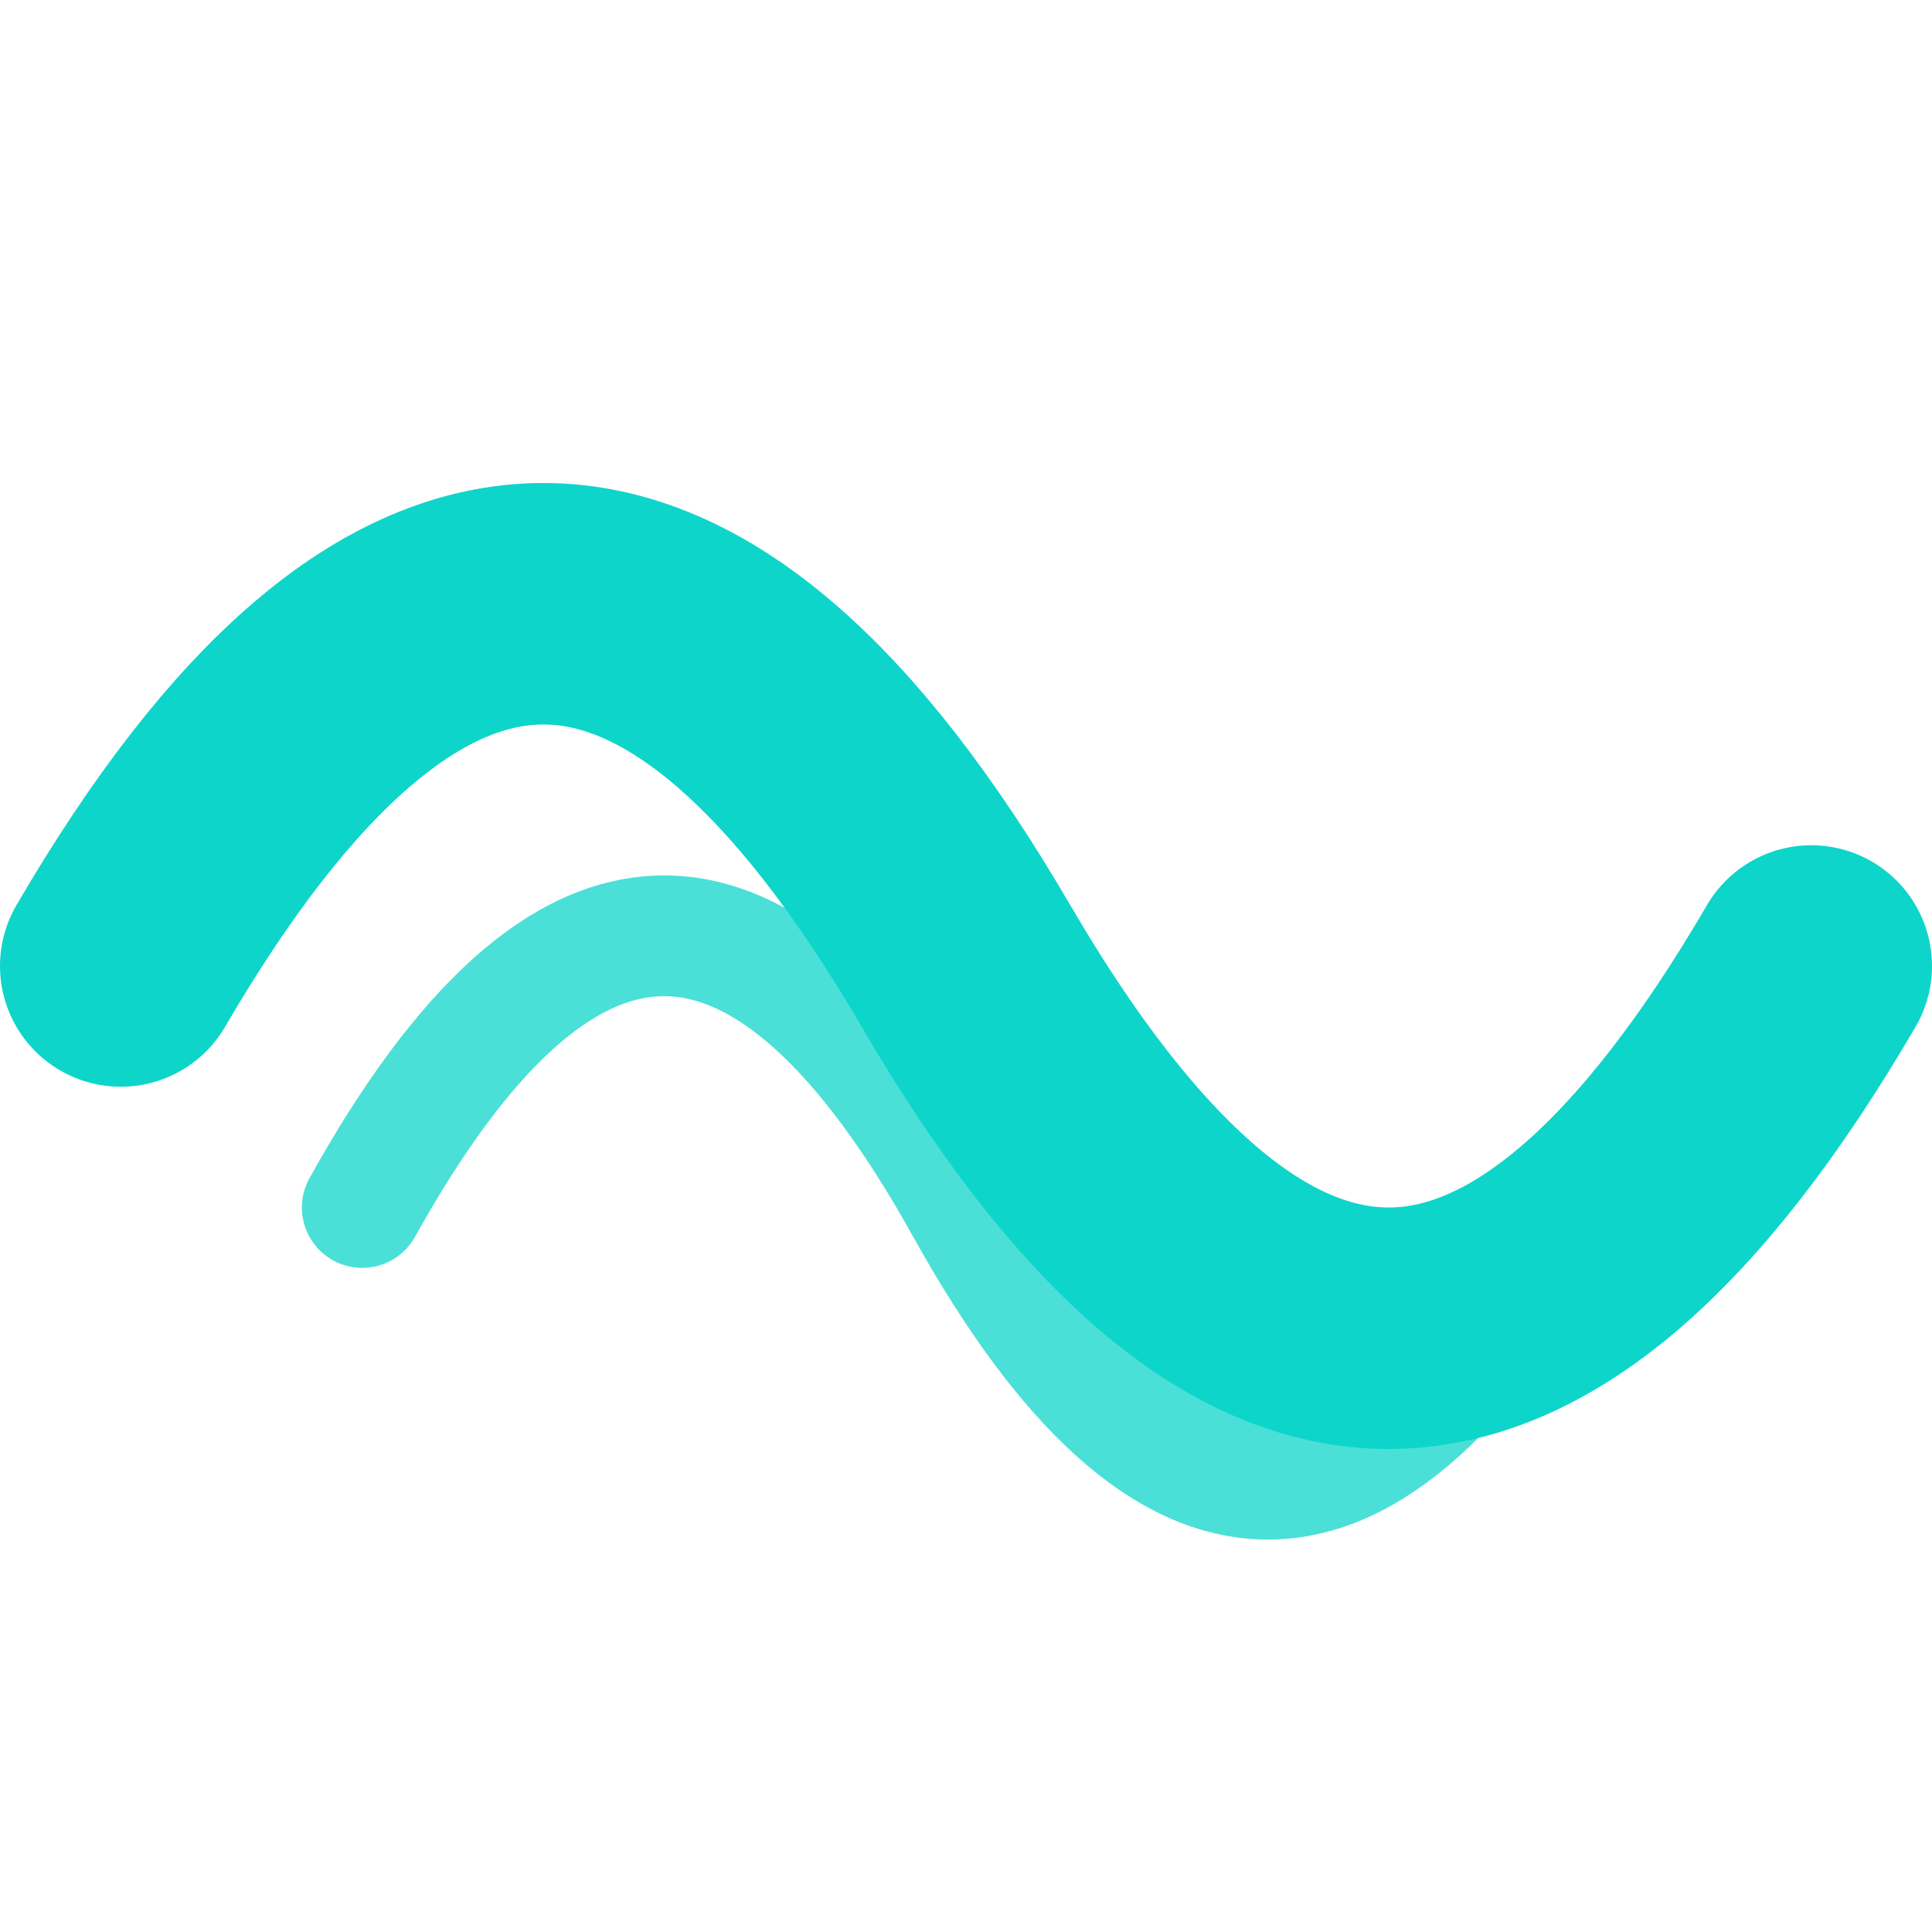
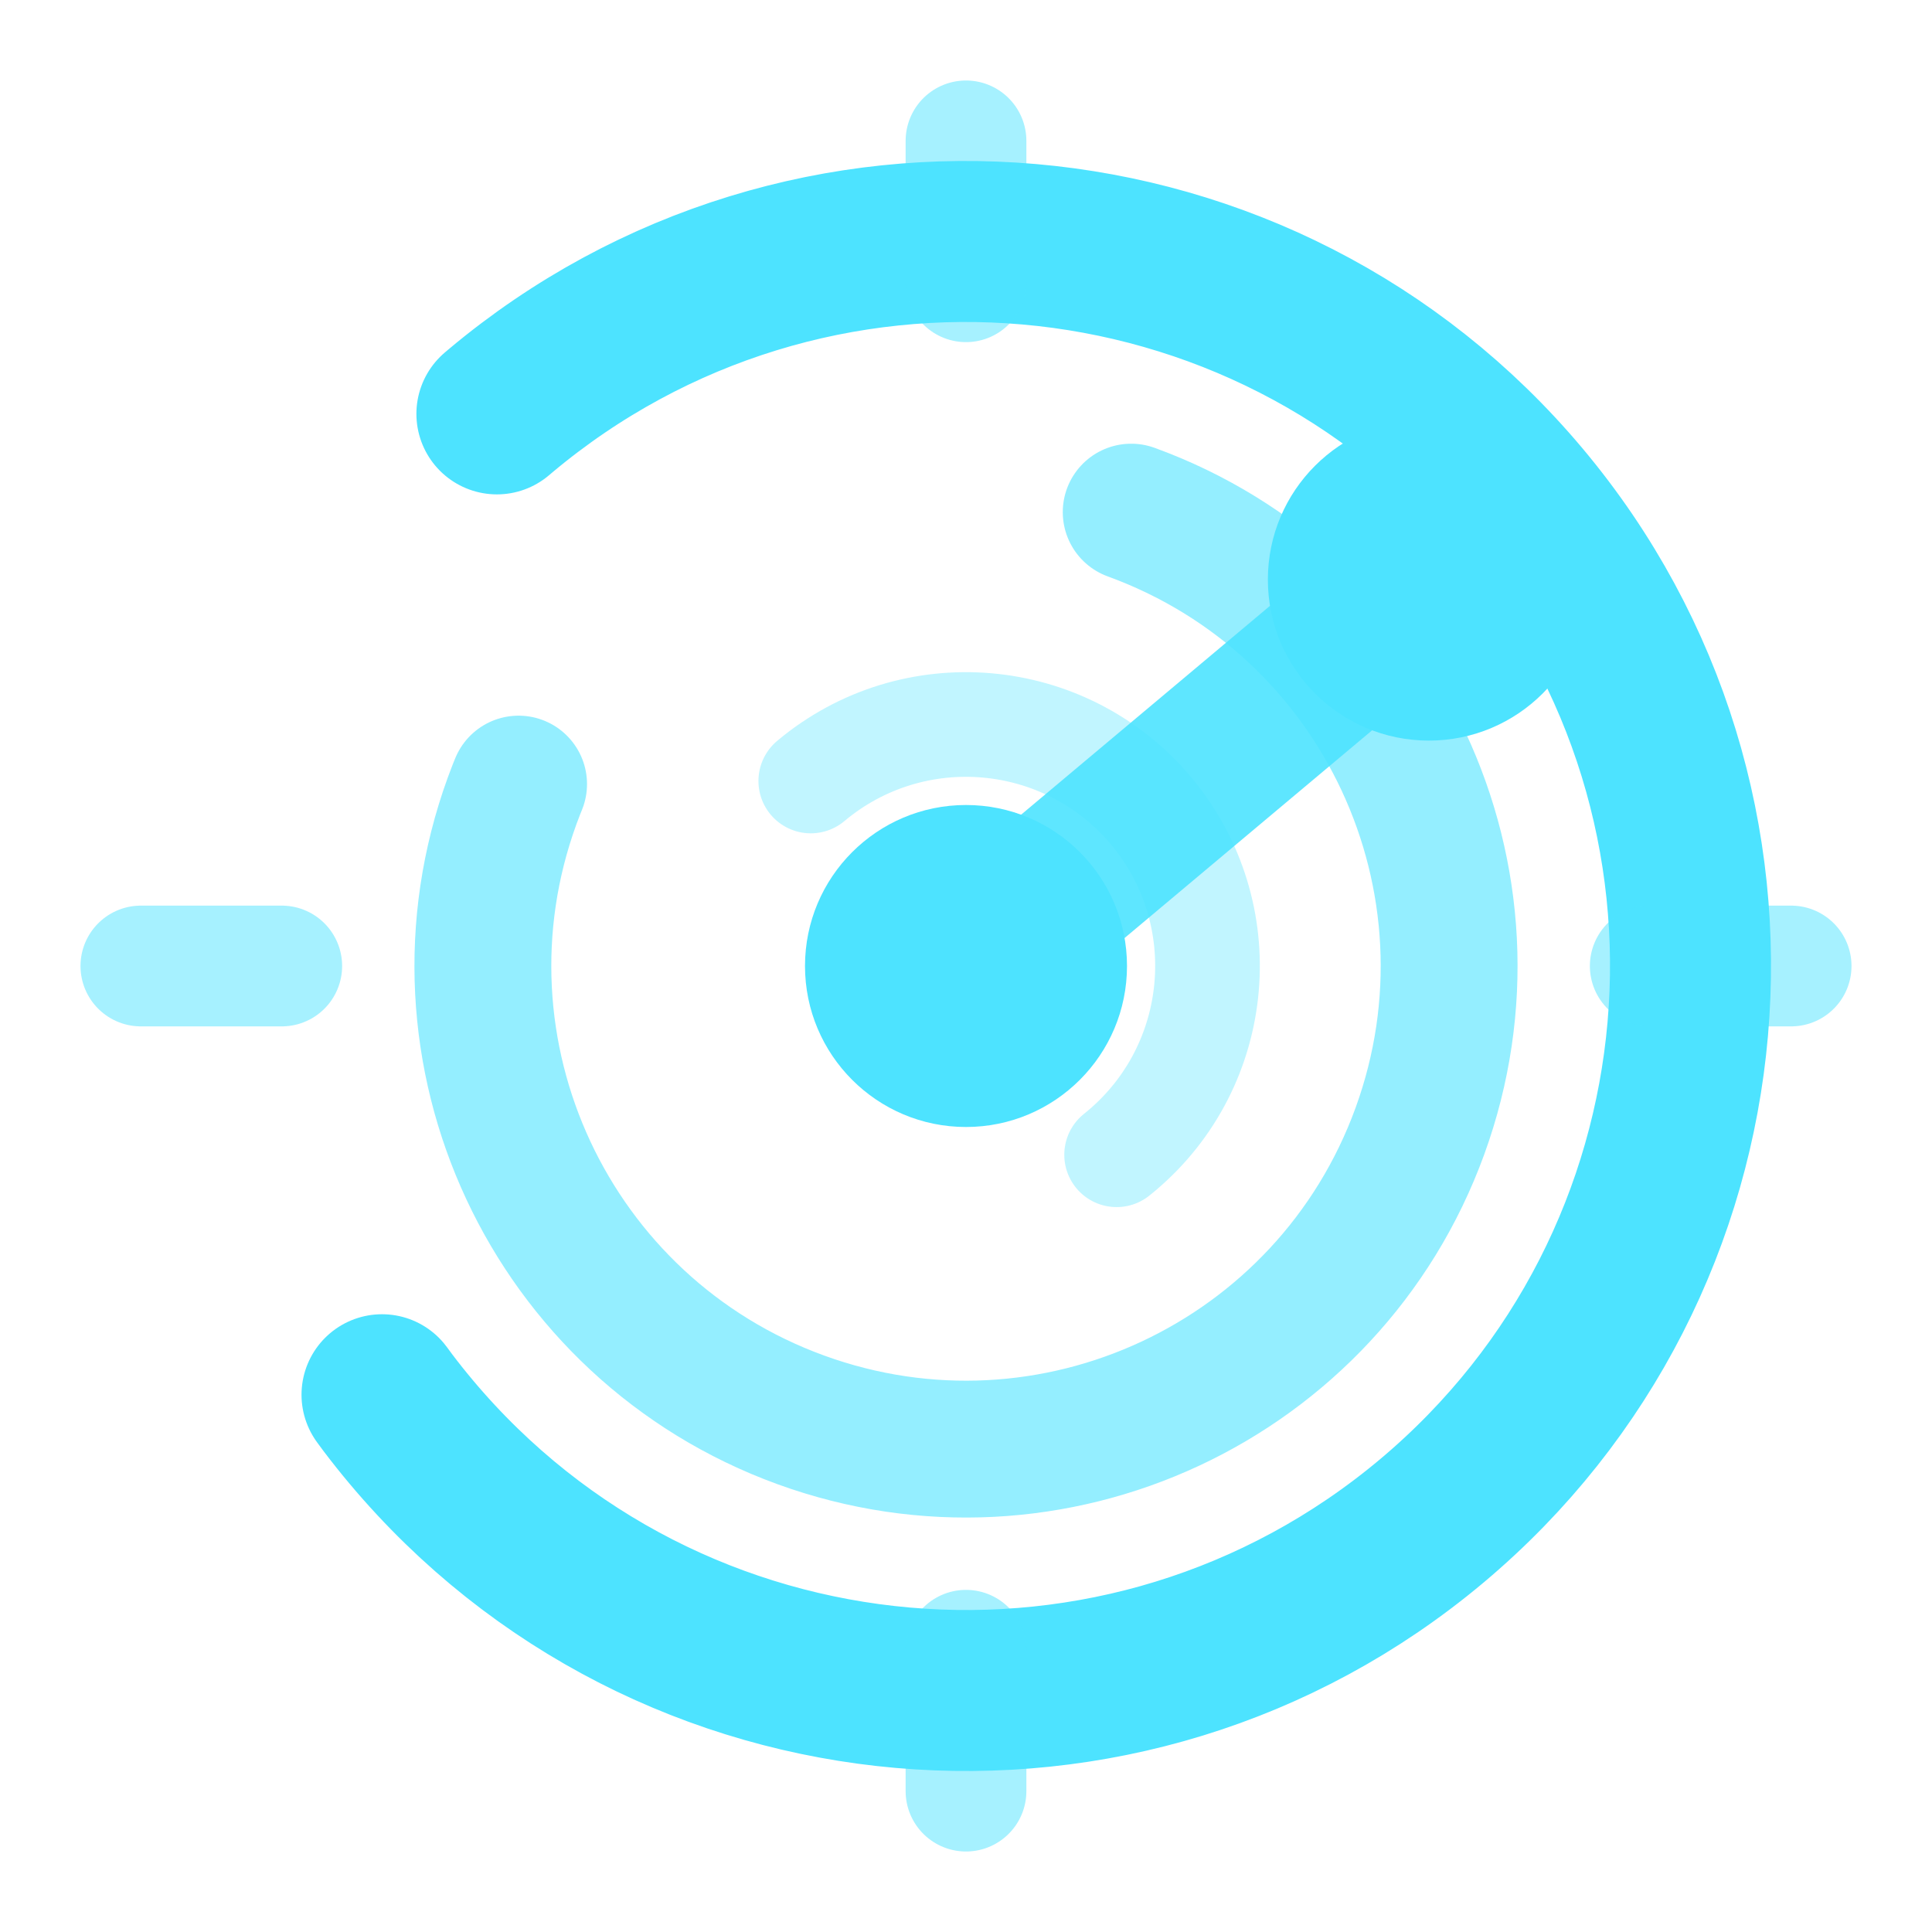
- <svg xmlns="http://www.w3.org/2000/svg" viewBox="0 0 32 32" fill="none">
-   <path d="M2 16 Q 9 4, 16 16 T 30 16" stroke="#0ed5c9" stroke-width="4" stroke-linecap="round" />
-   <path d="M6 20 Q 11 11, 16 20 T 26 20" stroke="#0ed5c9" stroke-width="2" stroke-linecap="round" opacity="0.75" />
+ <svg xmlns="http://www.w3.org/2000/svg" viewBox="0 0 48 48" fill="none">
+   <g stroke="#4DE3FF" stroke-linecap="round" stroke-linejoin="round" fill="none">
+     <circle cx="24" cy="24" r="18" stroke-width="4" stroke-dasharray="86 27" transform="rotate(-130 24 24)" />
+     <circle cx="24" cy="24" r="12" stroke-width="3.4" stroke-dasharray="57 39" transform="rotate(-70 24 24)" opacity="0.6" />
+     <circle cx="24" cy="24" r="6" stroke-width="2.6" stroke-dasharray="19 37" transform="rotate(-130 24 24)" opacity="0.35" />
+     <path d="M24 3.5v3.5M24 41v3.5M3.5 24h3.5M41 24h3.5" stroke-width="3" opacity="0.5" />
+     <path d="M24 24l14 0" stroke-width="4" transform="rotate(-40 24 24)" opacity="0.9" />
+   </g>
+   <circle cx="35.5" cy="14.4" r="4" fill="#4DE3FF" />
+   <circle cx="24" cy="24" r="4" fill="#4DE3FF" />
</svg>
